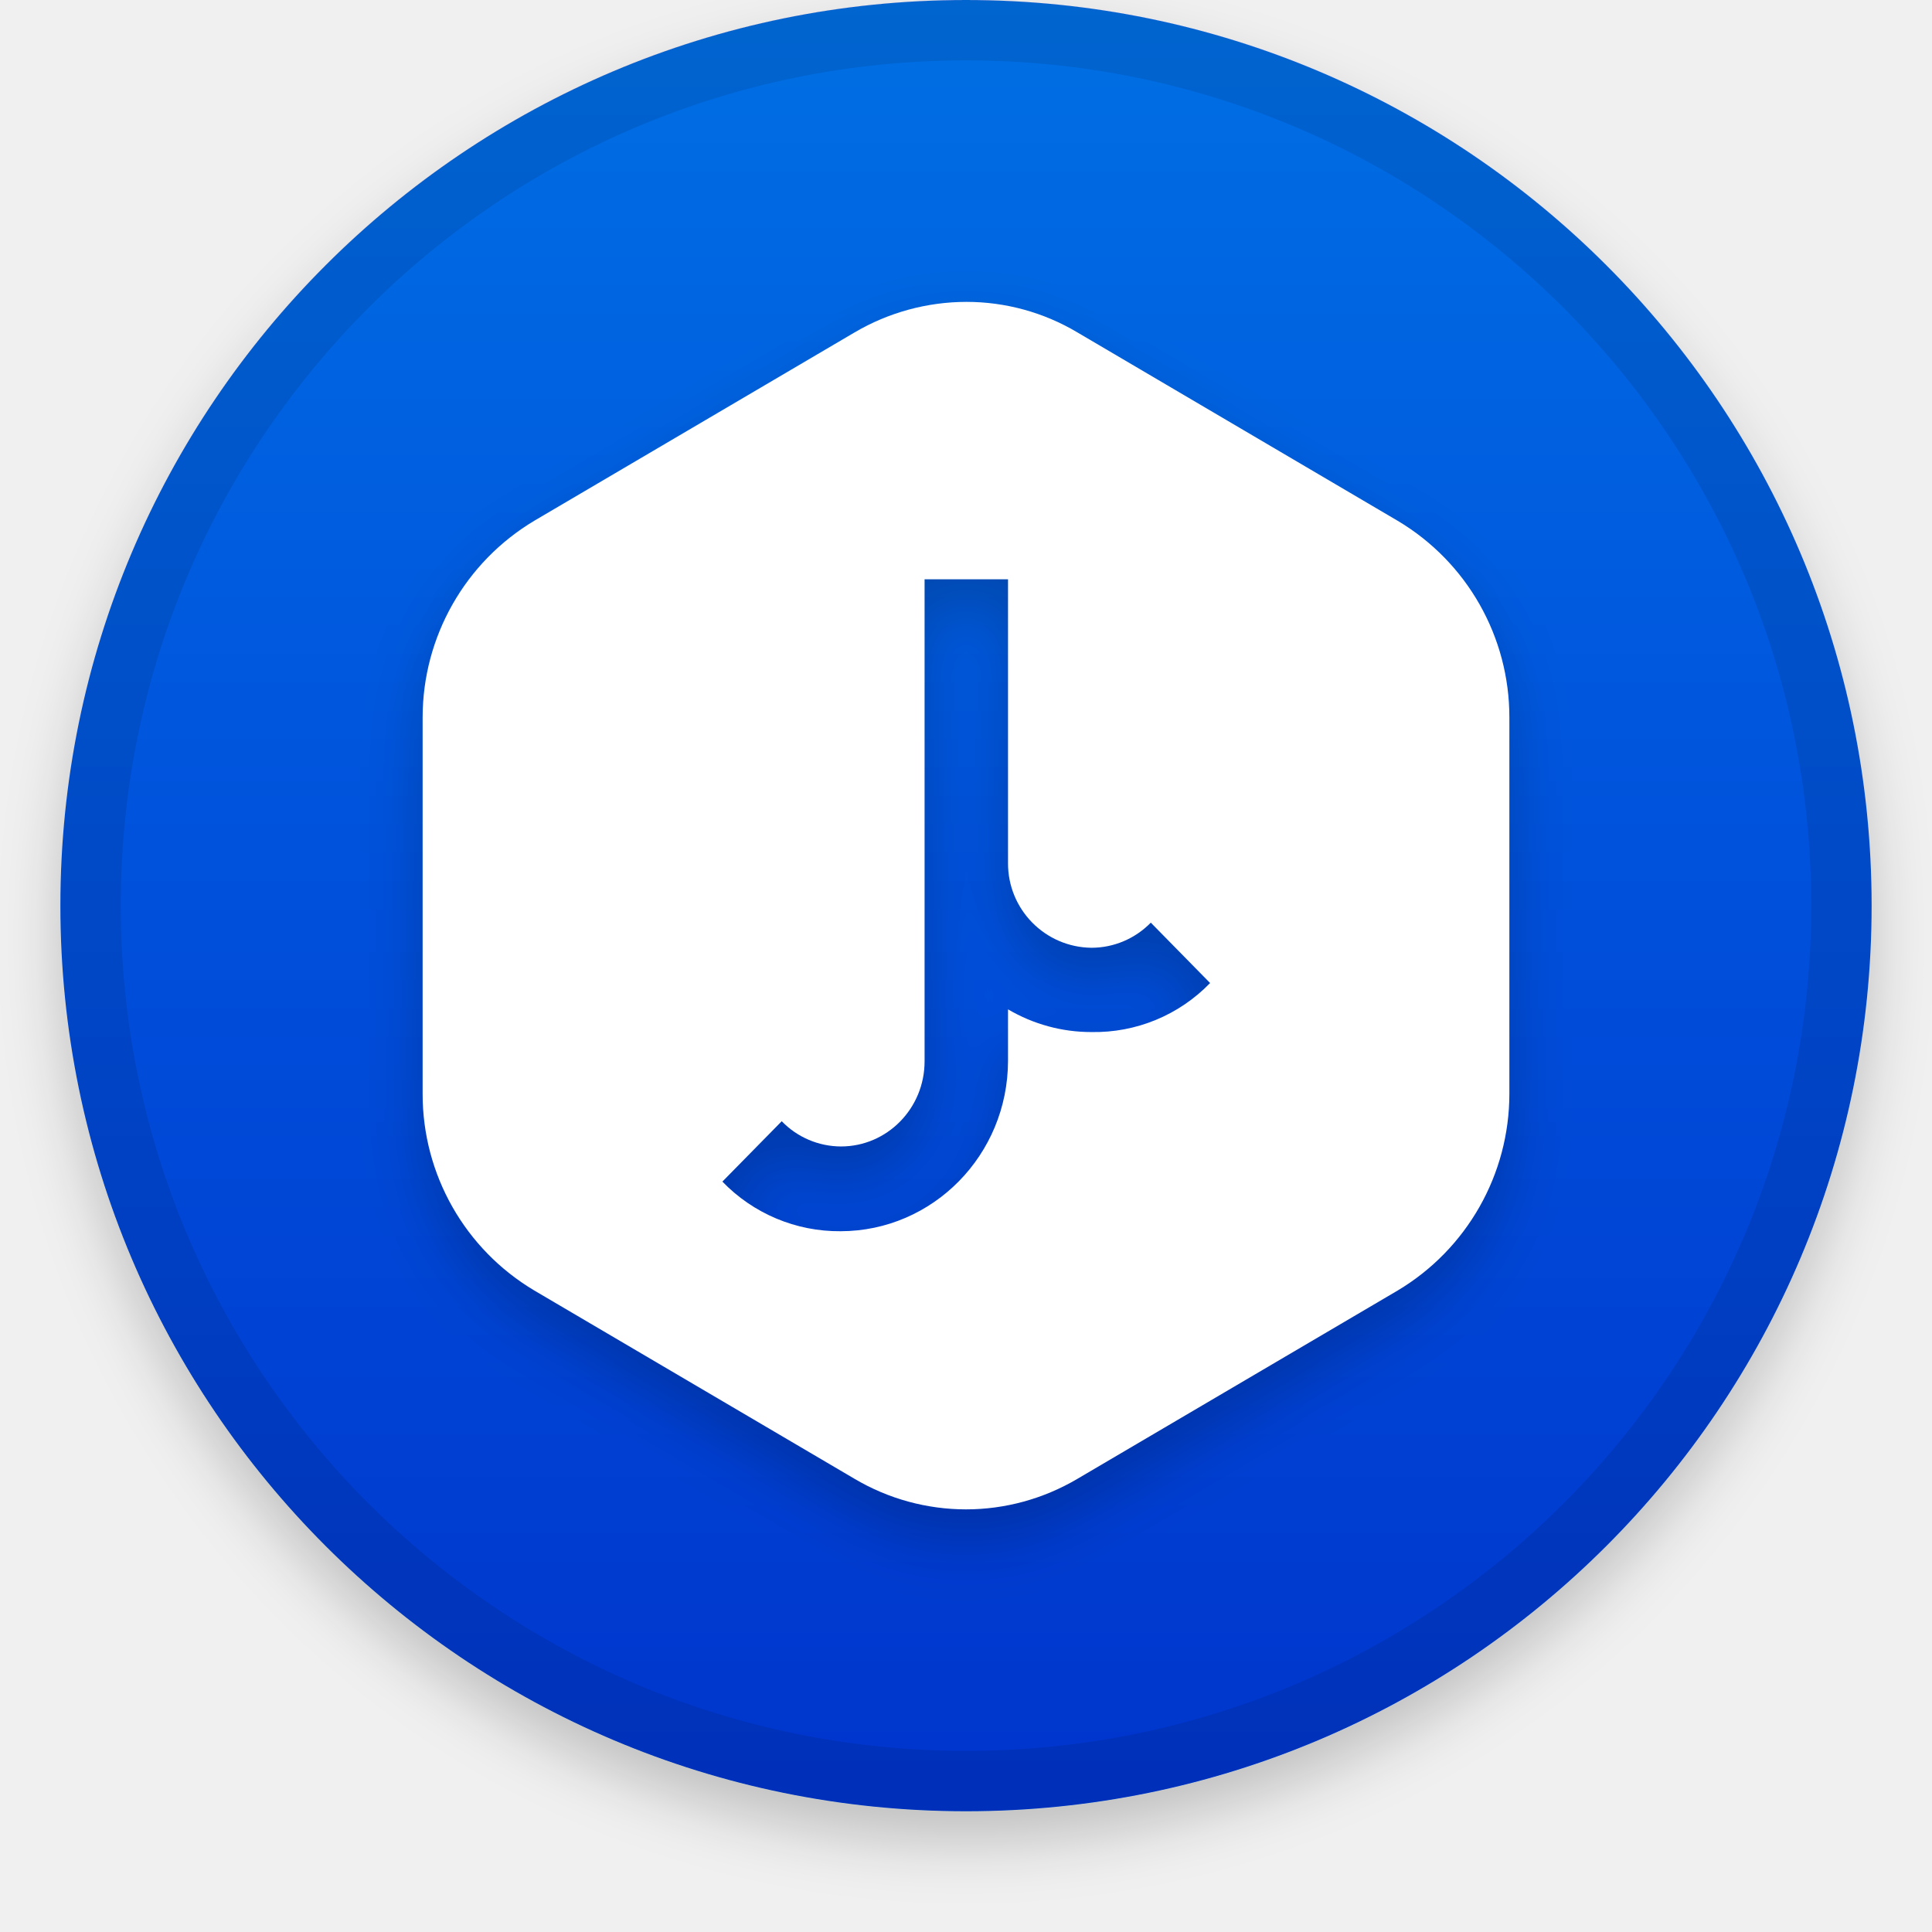
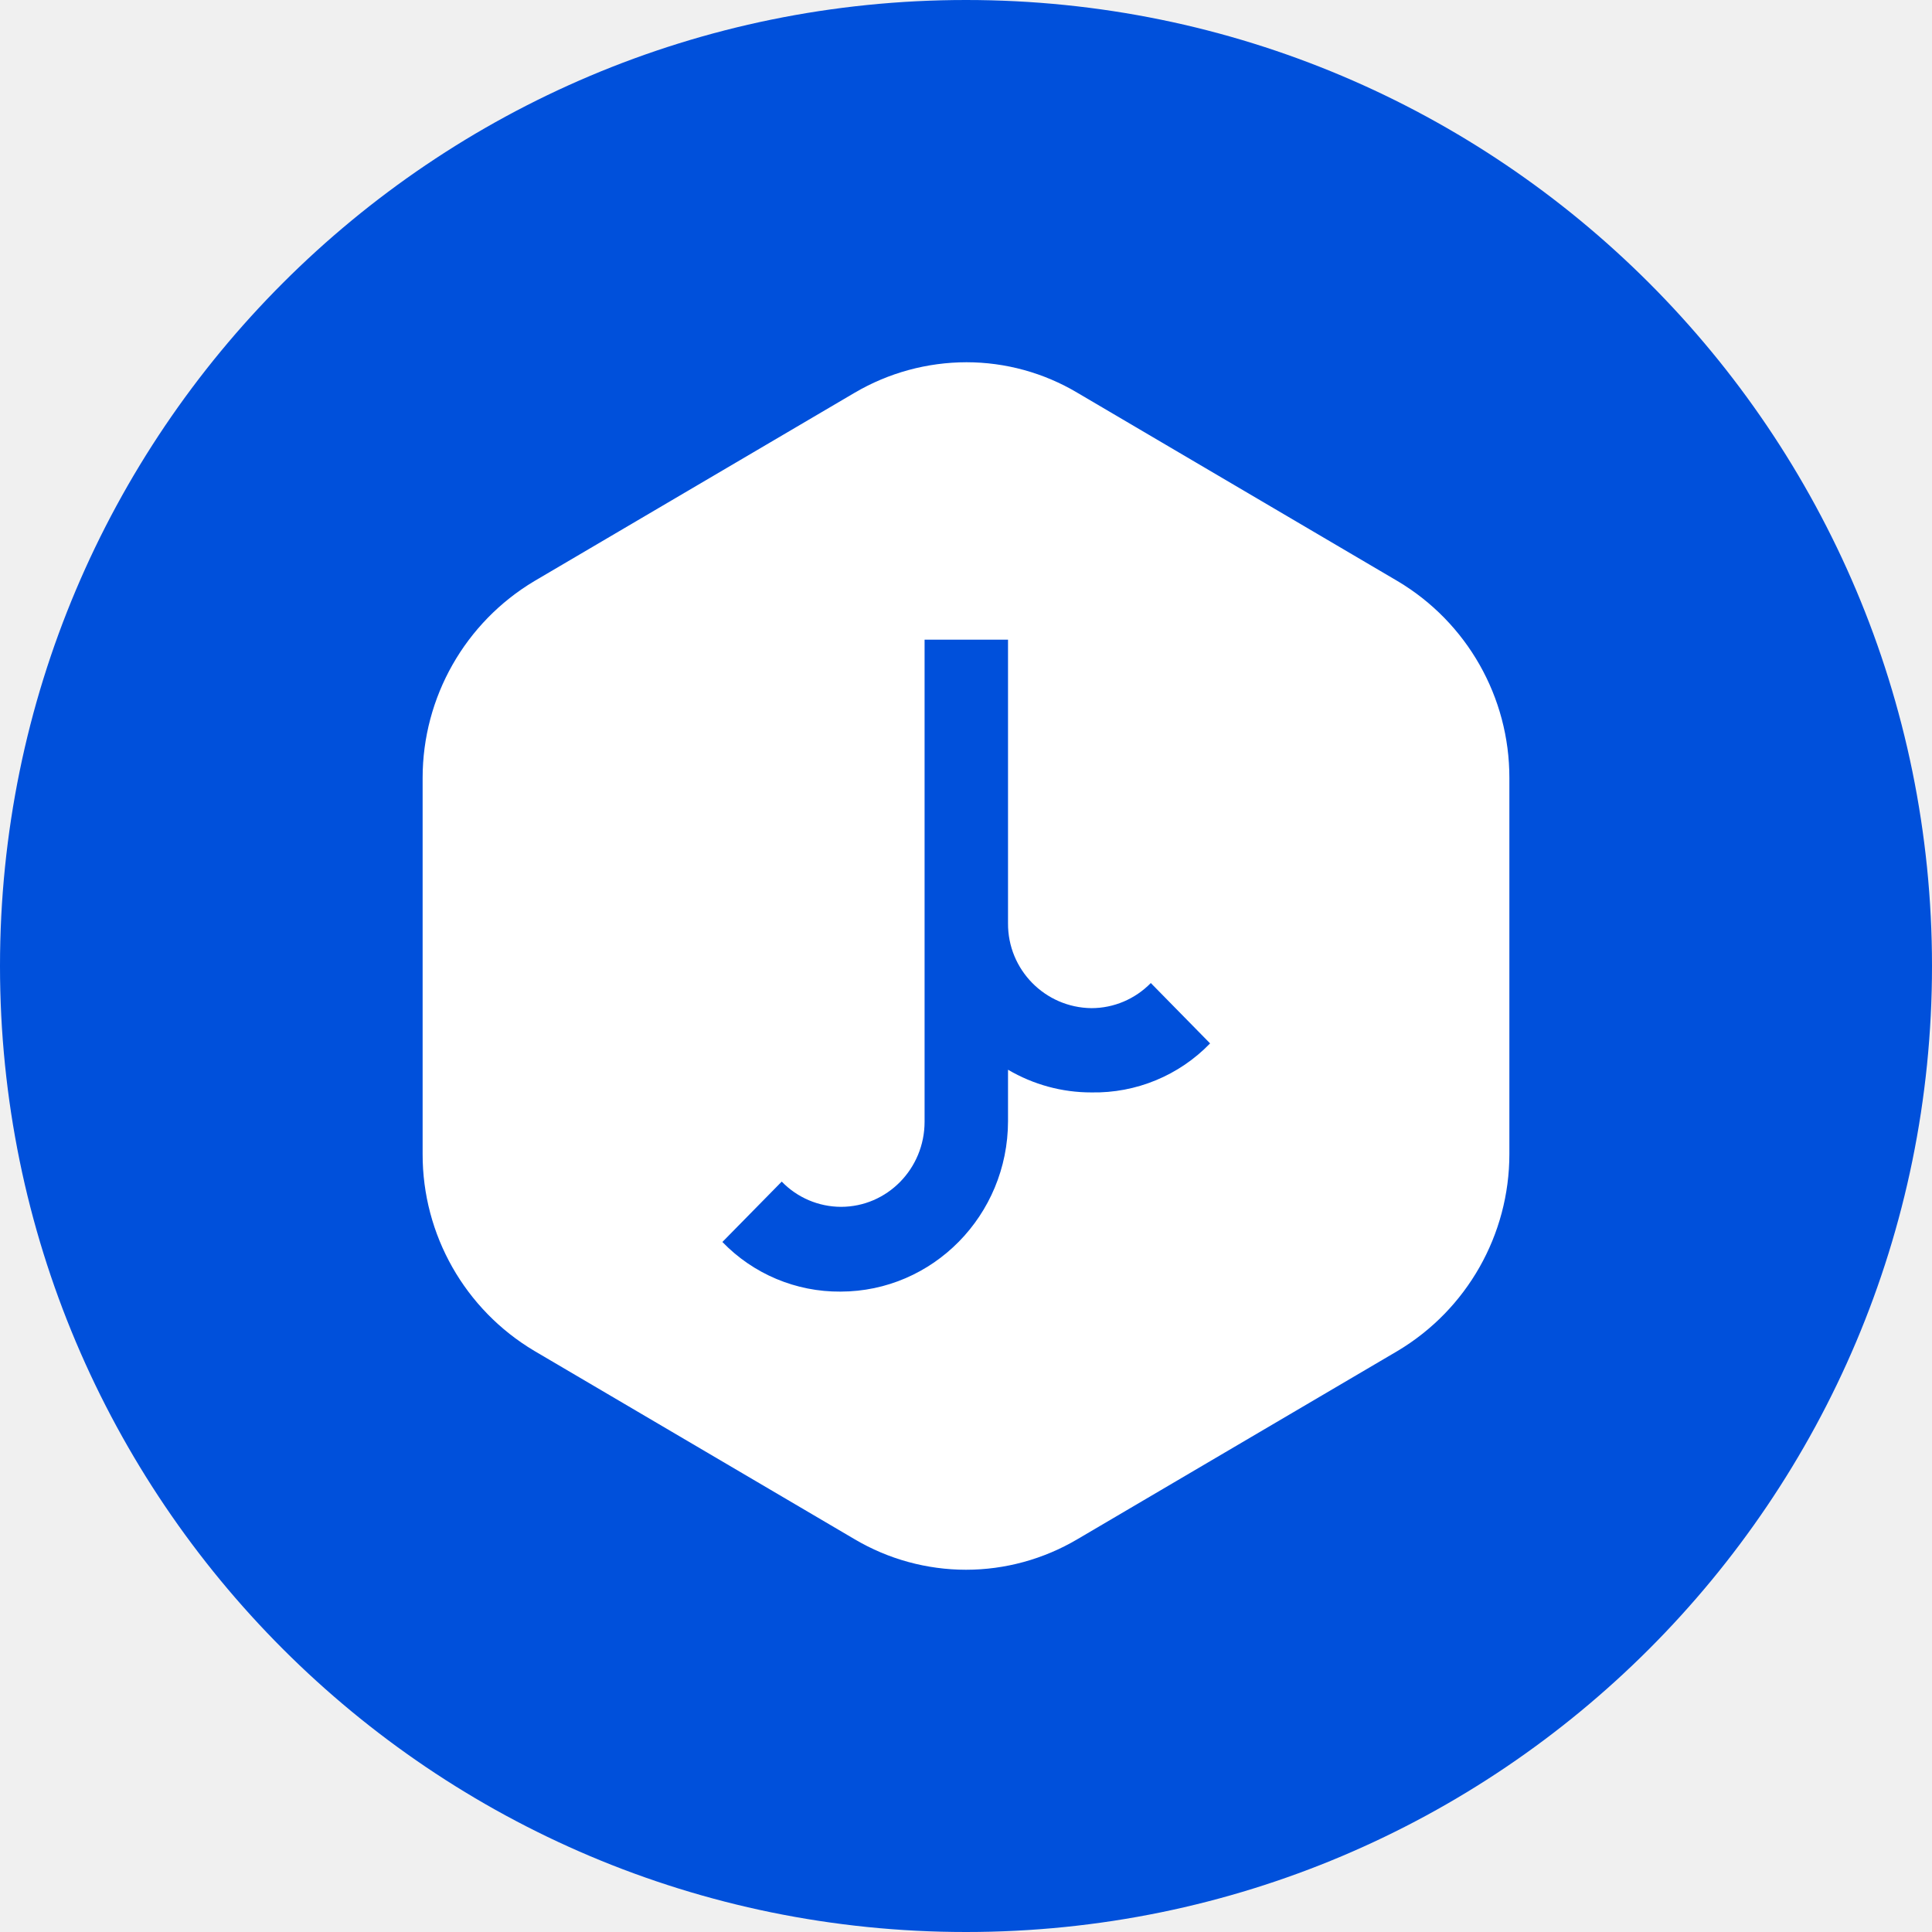
- <svg xmlns="http://www.w3.org/2000/svg" xmlns:xlink="http://www.w3.org/1999/xlink" width="32" height="32" viewBox="0 0 32 32">
-   <defs>
-     <filter id="a" width="111.7%" height="111.7%" x="-5.8%" y="-4.2%" filterUnits="objectBoundingBox">
-       <feOffset dy=".5" in="SourceAlpha" result="shadowOffsetOuter1" />
-       <feGaussianBlur in="shadowOffsetOuter1" result="shadowBlurOuter1" stdDeviation=".5" />
-       <feComposite in="shadowBlurOuter1" in2="SourceAlpha" operator="out" result="shadowBlurOuter1" />
-       <feColorMatrix in="shadowBlurOuter1" values="0 0 0 0 0 0 0 0 0 0 0 0 0 0 0 0 0 0 0.199 0" />
-     </filter>
-     <filter id="d" width="119.4%" height="117.5%" x="-9.7%" y="-6.2%" filterUnits="objectBoundingBox">
-       <feOffset dy=".5" in="SourceAlpha" result="shadowOffsetOuter1" />
-       <feGaussianBlur in="shadowOffsetOuter1" result="shadowBlurOuter1" stdDeviation=".5" />
-       <feColorMatrix in="shadowBlurOuter1" values="0 0 0 0 0 0 0 0 0 0 0 0 0 0 0 0 0 0 0.204 0" />
-     </filter>
-     <linearGradient id="c" x1="50%" x2="50%" y1="0%" y2="100%">
-       <stop offset="0%" stop-color="#FFF" stop-opacity=".5" />
-       <stop offset="100%" stop-opacity=".5" />
-     </linearGradient>
-     <circle id="b" cx="16" cy="15" r="15" />
-     <path id="e" d="M16 25a3.626 3.626 0 01-1.844-.505l-5.306-3.12A3.785 3.785 0 017 18.114v-6.23a3.797 3.797 0 011.85-3.259l5.306-3.12A3.664 3.664 0 0116.008 5c.645 0 1.28.174 1.836.505l5.306 3.121A3.785 3.785 0 0125 11.885v6.23a3.797 3.797 0 01-1.85 3.26l-5.306 3.12c-.56.33-1.196.505-1.844.505zm-3.052-6.429l-.983 1a2.69 2.69 0 001.957.822c1.53-.002 2.772-1.264 2.774-2.823v-.852c.42.247.897.377 1.382.376a2.663 2.663 0 001.965-.812l-.982-1c-.26.266-.614.416-.983.416a1.397 1.397 0 01-1.382-1.407V9.595h-1.382v7.984c0 .779-.62 1.41-1.385 1.41a1.37 1.37 0 01-.981-.418z" />
-   </defs>
+ <svg xmlns="http://www.w3.org/2000/svg" height="32" viewBox="0 0 32 32" width="32">
  <g fill="none" fill-rule="evenodd">
-     <use fill="#000" filter="url(#a)" xlink:href="#b" />
-     <use fill="#0050DB" xlink:href="#b" />
-     <use fill="url(#c)" style="mix-blend-mode:soft-light" xlink:href="#b" />
-     <circle cx="16" cy="15" r="14.5" stroke="#000" stroke-opacity=".097" />
-     <g fill-rule="nonzero">
-       <use fill="#000" filter="url(#d)" xlink:href="#e" />
-       <use fill="#FFF" fill-rule="evenodd" xlink:href="#e" />
-     </g>
+     <circle cx="16" cy="16" fill="#0050db" r="16" />
+     <path d="M16 26a3.626 3.626 0 01-1.844-.505l-5.306-3.12A3.785 3.785 0 017 19.114v-6.23a3.797 3.797 0 011.85-3.259l5.306-3.12A3.664 3.664 0 0116.008 6c.645 0 1.28.174 1.836.505l5.306 3.121A3.785 3.785 0 0125 12.885v6.23a3.797 3.797 0 01-1.85 3.26l-5.306 3.12c-.56.33-1.196.505-1.844.505zm-3.052-6.429l-.983 1a2.69 2.69 0 001.957.822c1.53-.002 2.772-1.264 2.774-2.823v-.852c.42.247.897.377 1.382.376a2.663 2.663 0 001.965-.812l-.982-1c-.26.266-.614.416-.983.416a1.397 1.397 0 01-1.382-1.407v-4.696h-1.382v7.984c0 .779-.62 1.41-1.385 1.41a1.37 1.37 0 01-.981-.418z" fill="#fff" fill-rule="nonzero" />
  </g>
</svg>
